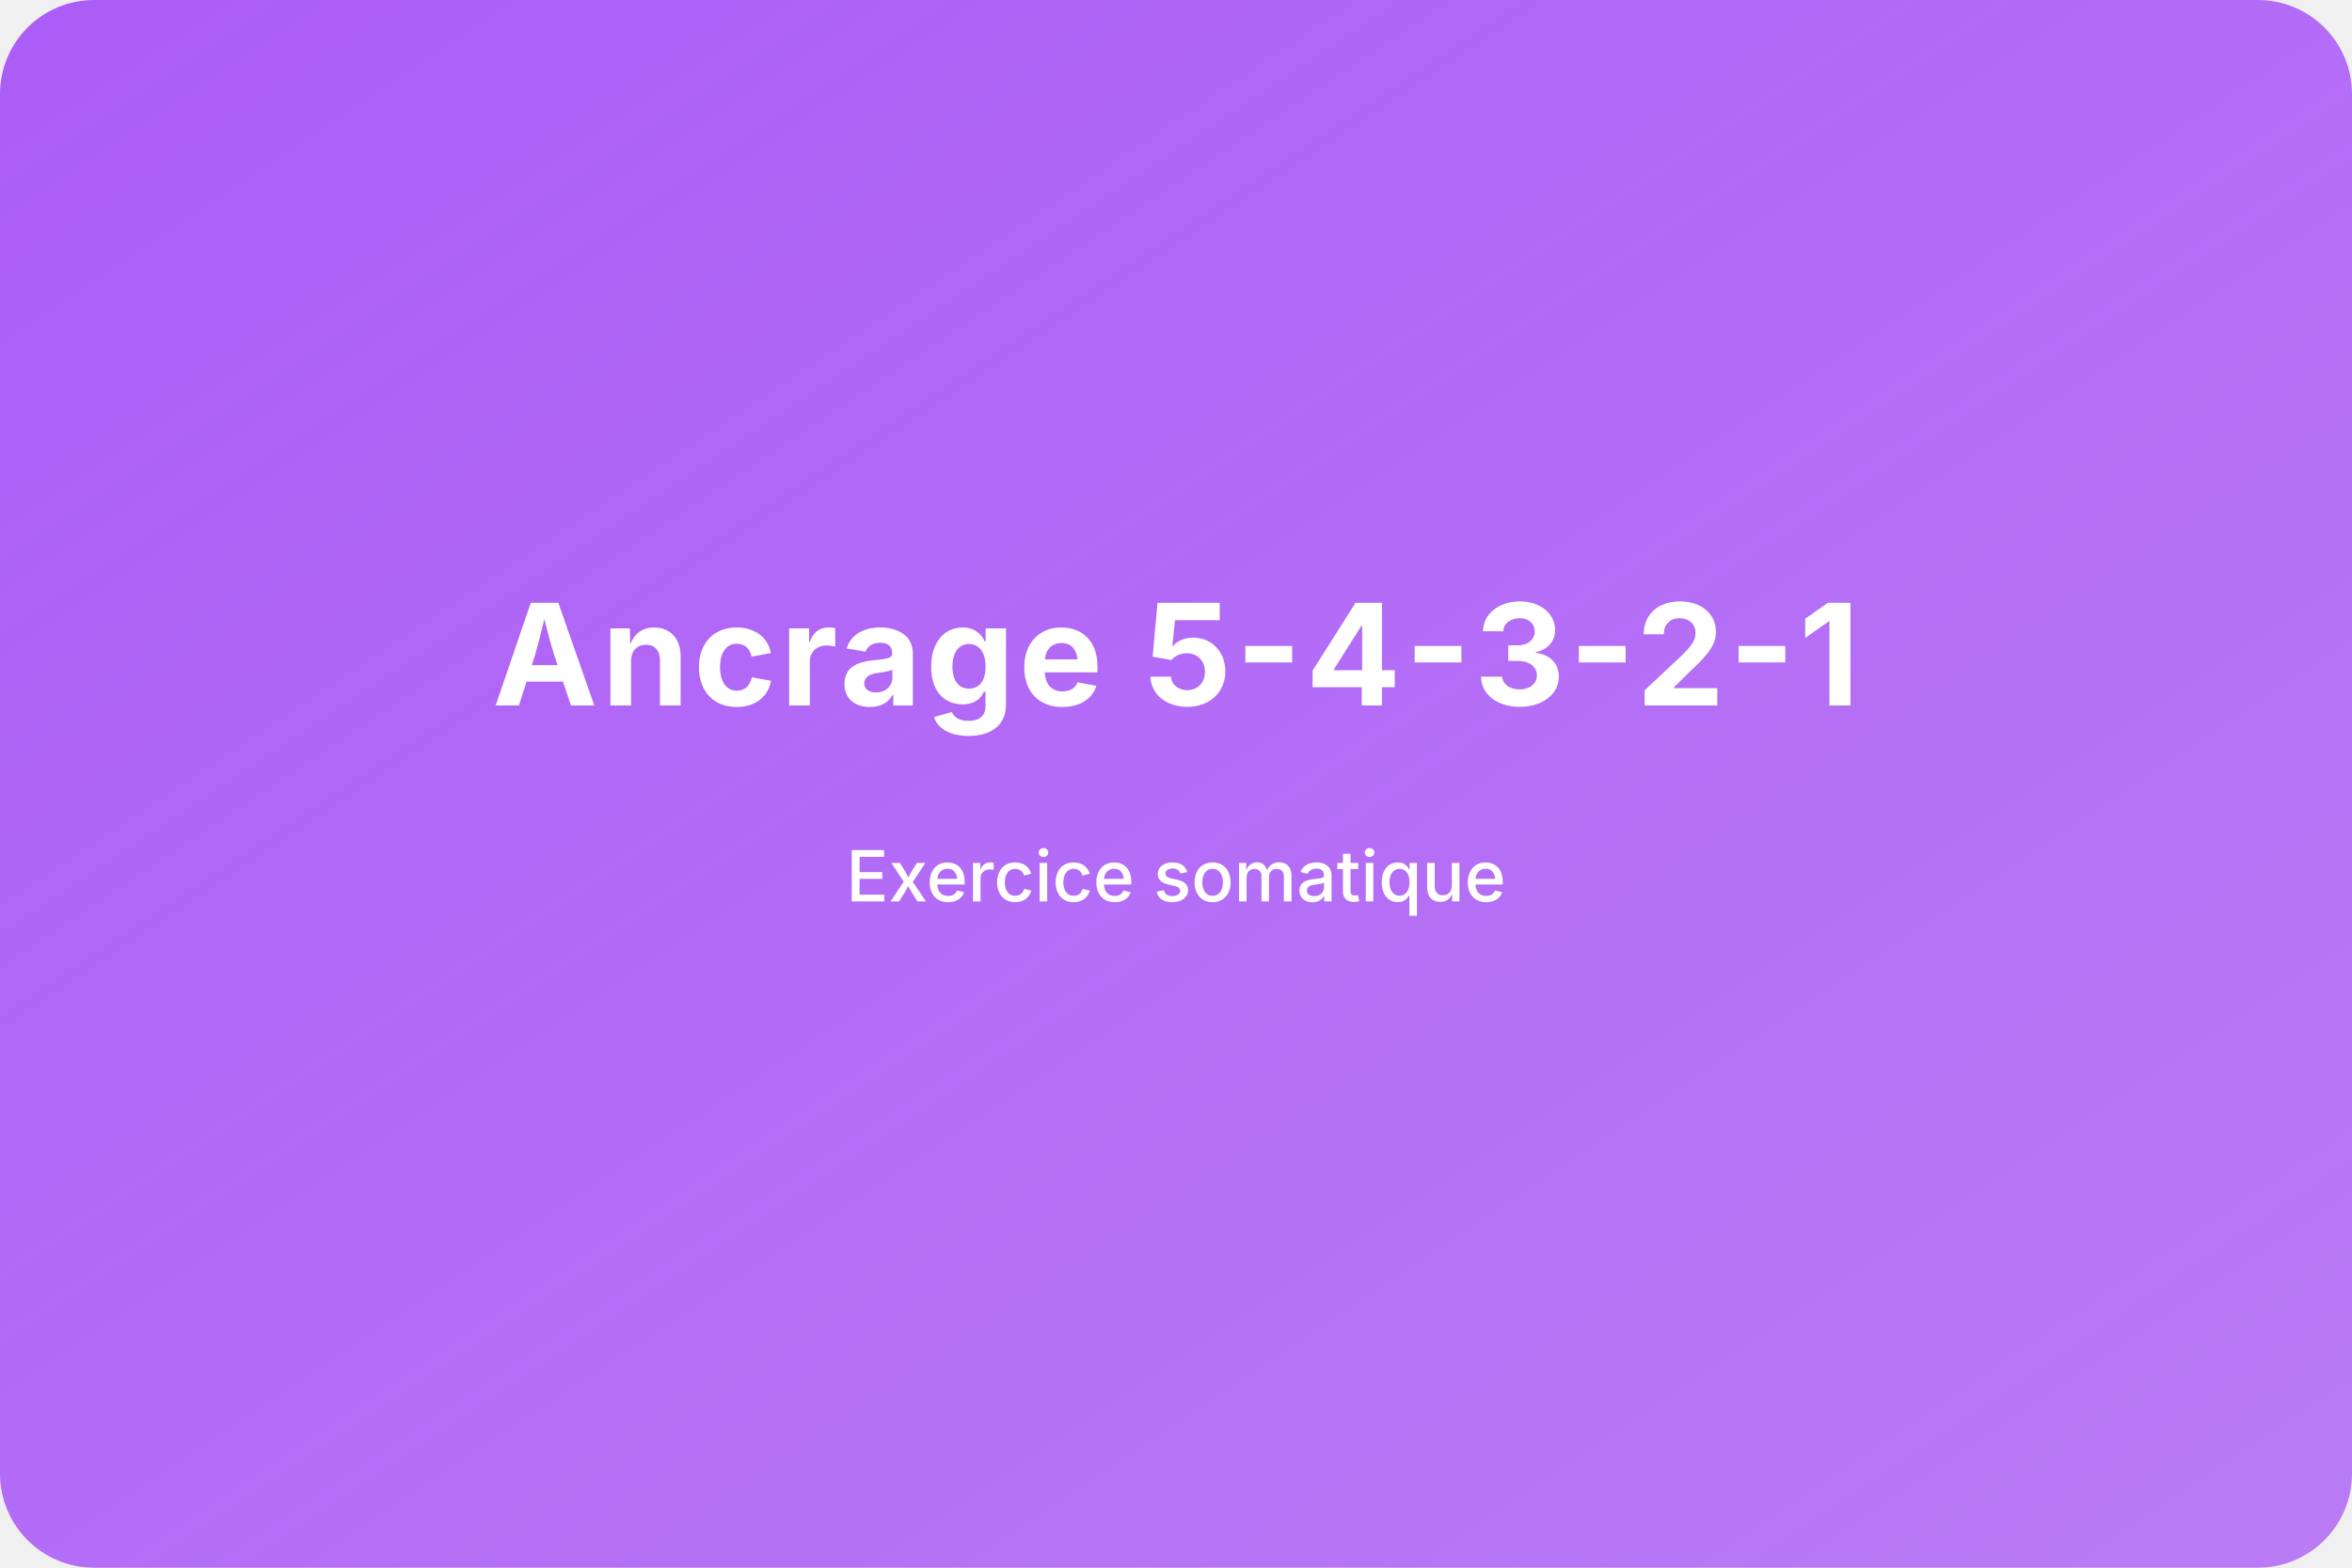
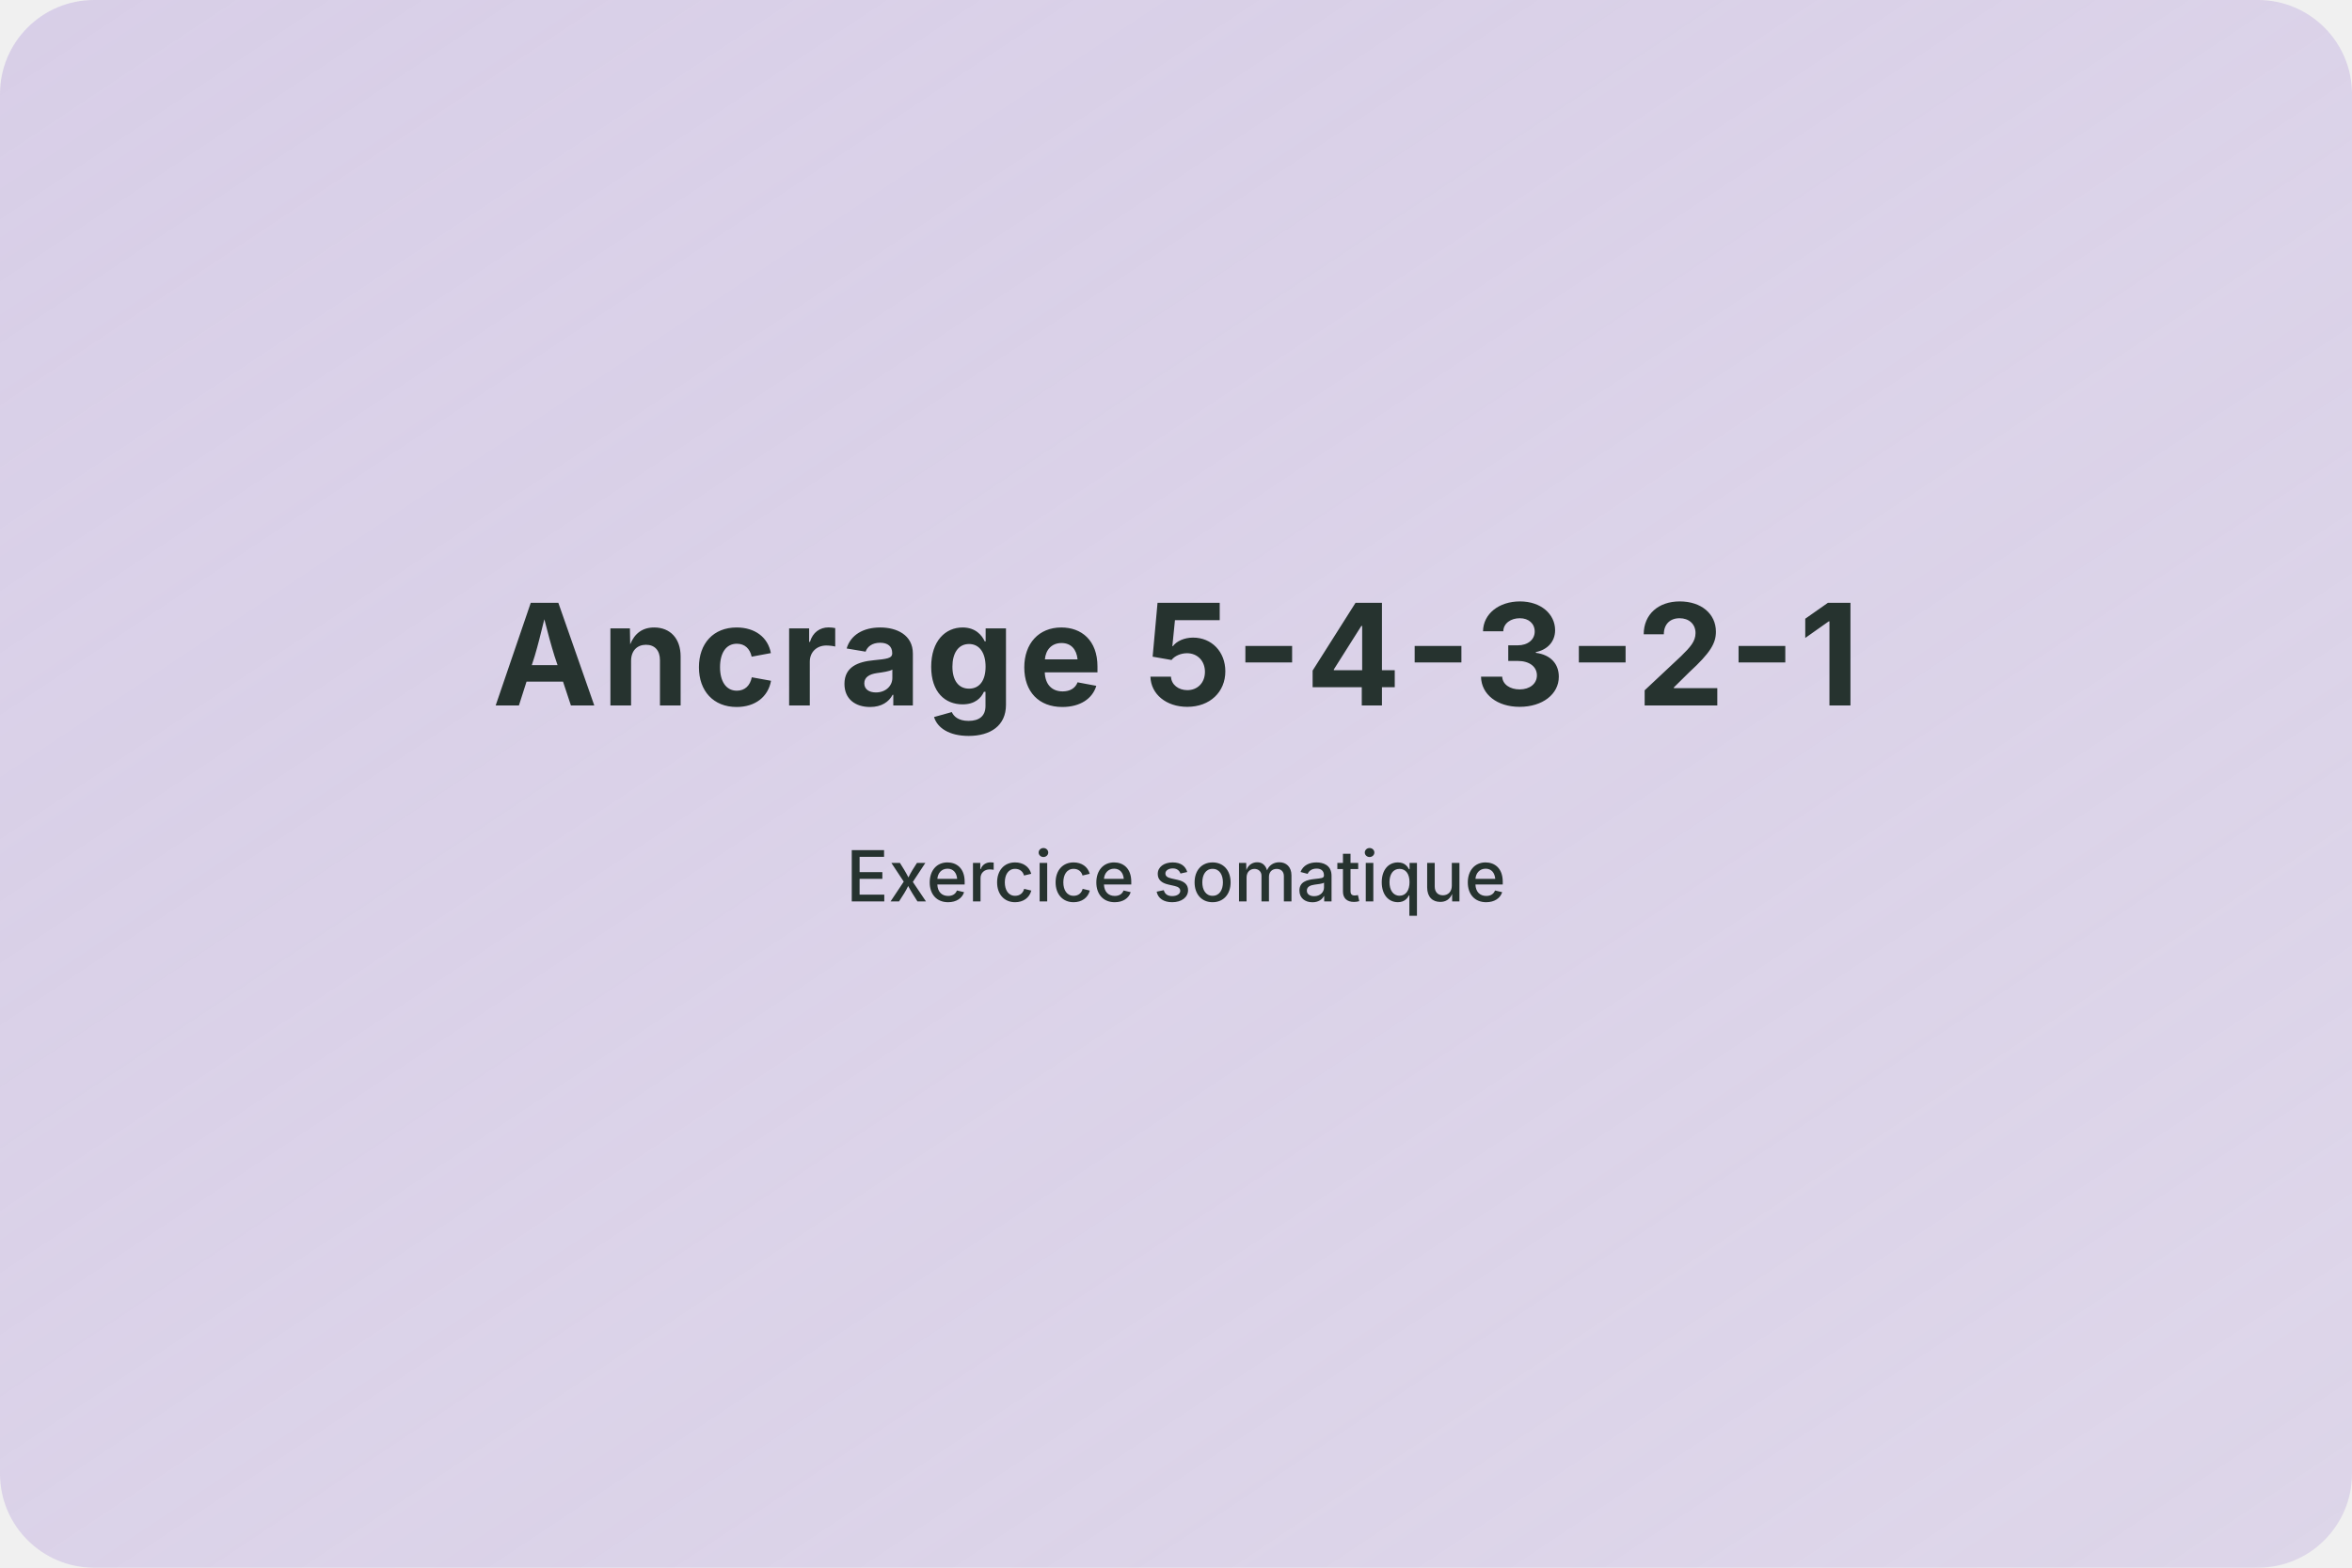
<svg xmlns="http://www.w3.org/2000/svg" width="1200" height="800" viewBox="0 0 1200 800" role="img" aria-label="Ancrage 5-4-3-2-1">
  <defs>
    <linearGradient id="fade" x1="0" y1="0" x2="1" y2="1">
-       <stop offset="0%" stop-color="#a855f7" stop-opacity="0.95" />
-       <stop offset="100%" stop-color="#a855f7" stop-opacity="0.75" />
+       <stop offset="0%" stop-color="#d7cde7" stop-opacity="0.95" />
+       <stop offset="100%" stop-color="#d7cde7" stop-opacity="0.75" />
    </linearGradient>
  </defs>
  <rect width="1200" height="800" rx="48" fill="url(#fade)" />
-   <g fill="#ffffff" font-family="'Inter', system-ui, -apple-system, sans-serif" font-weight="700" text-anchor="middle">
+   <g fill="#26332f" font-family="'Inter', system-ui, -apple-system, sans-serif" font-weight="700" text-anchor="middle">
    <text x="600" y="360" font-size="72" letter-spacing="2">Ancrage 5-4-3-2-1</text>
    <text x="600" y="460" font-size="36" font-weight="500">Exercice somatique</text>
  </g>
</svg>
